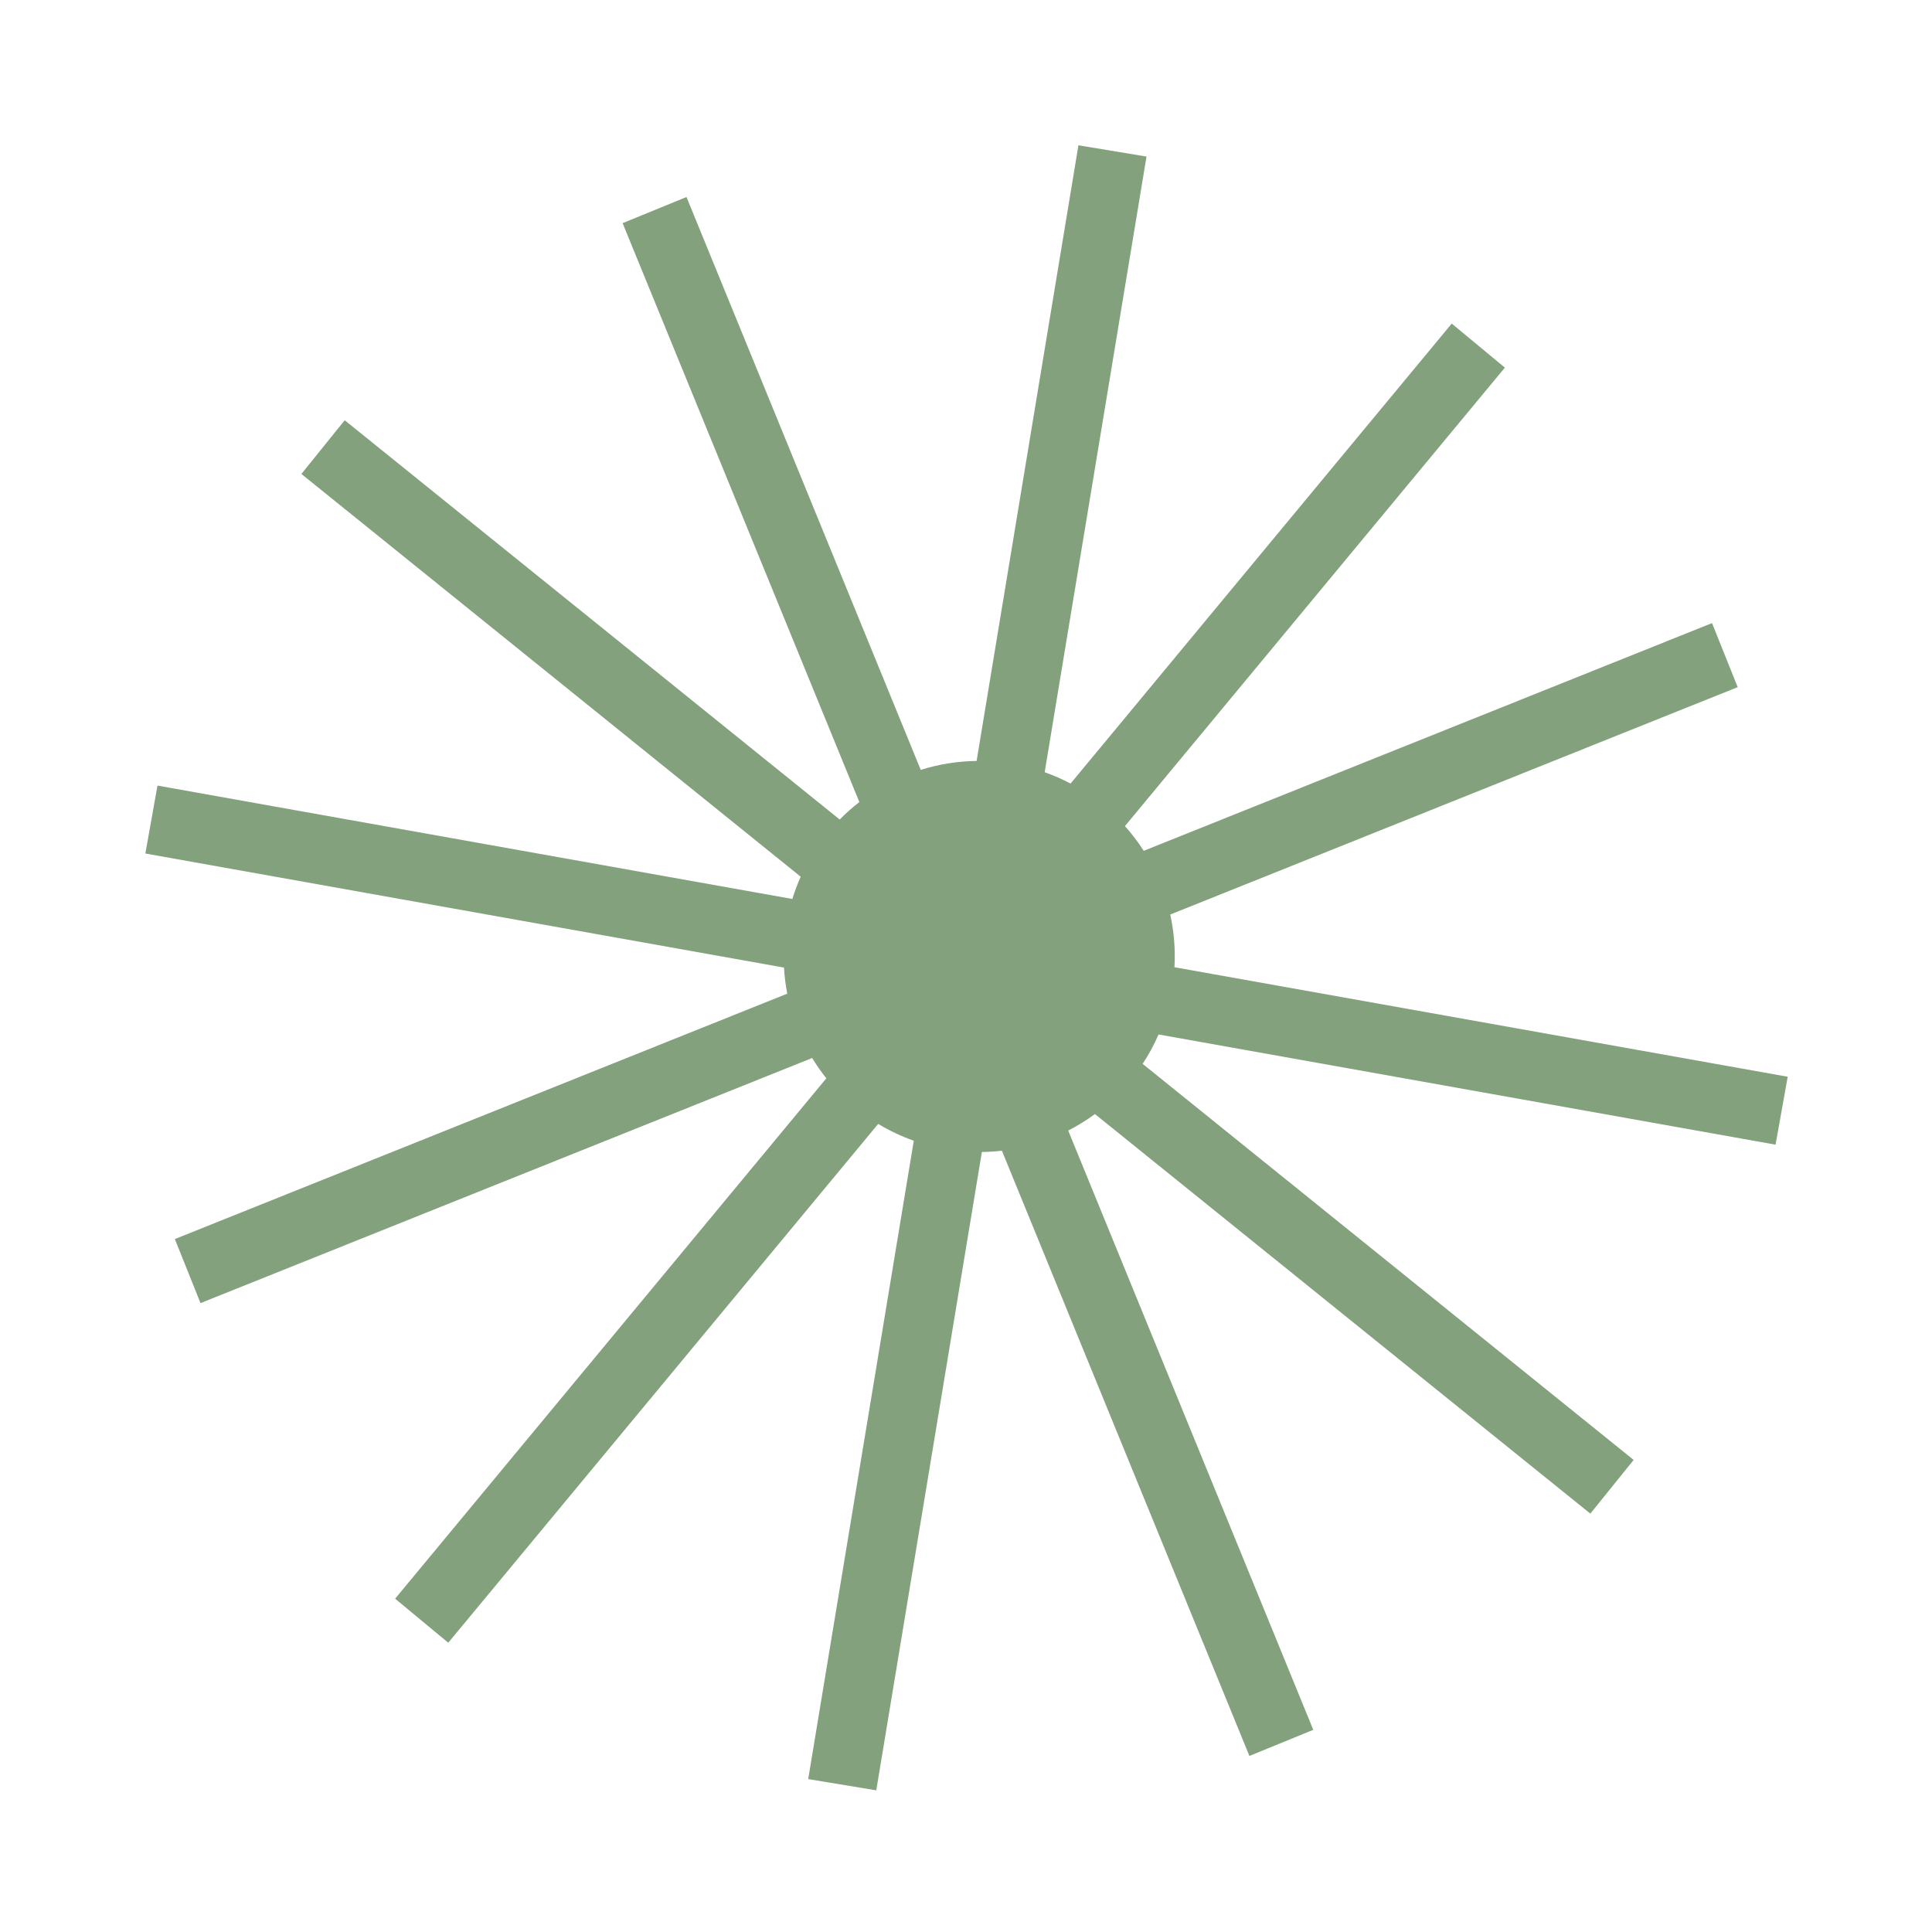
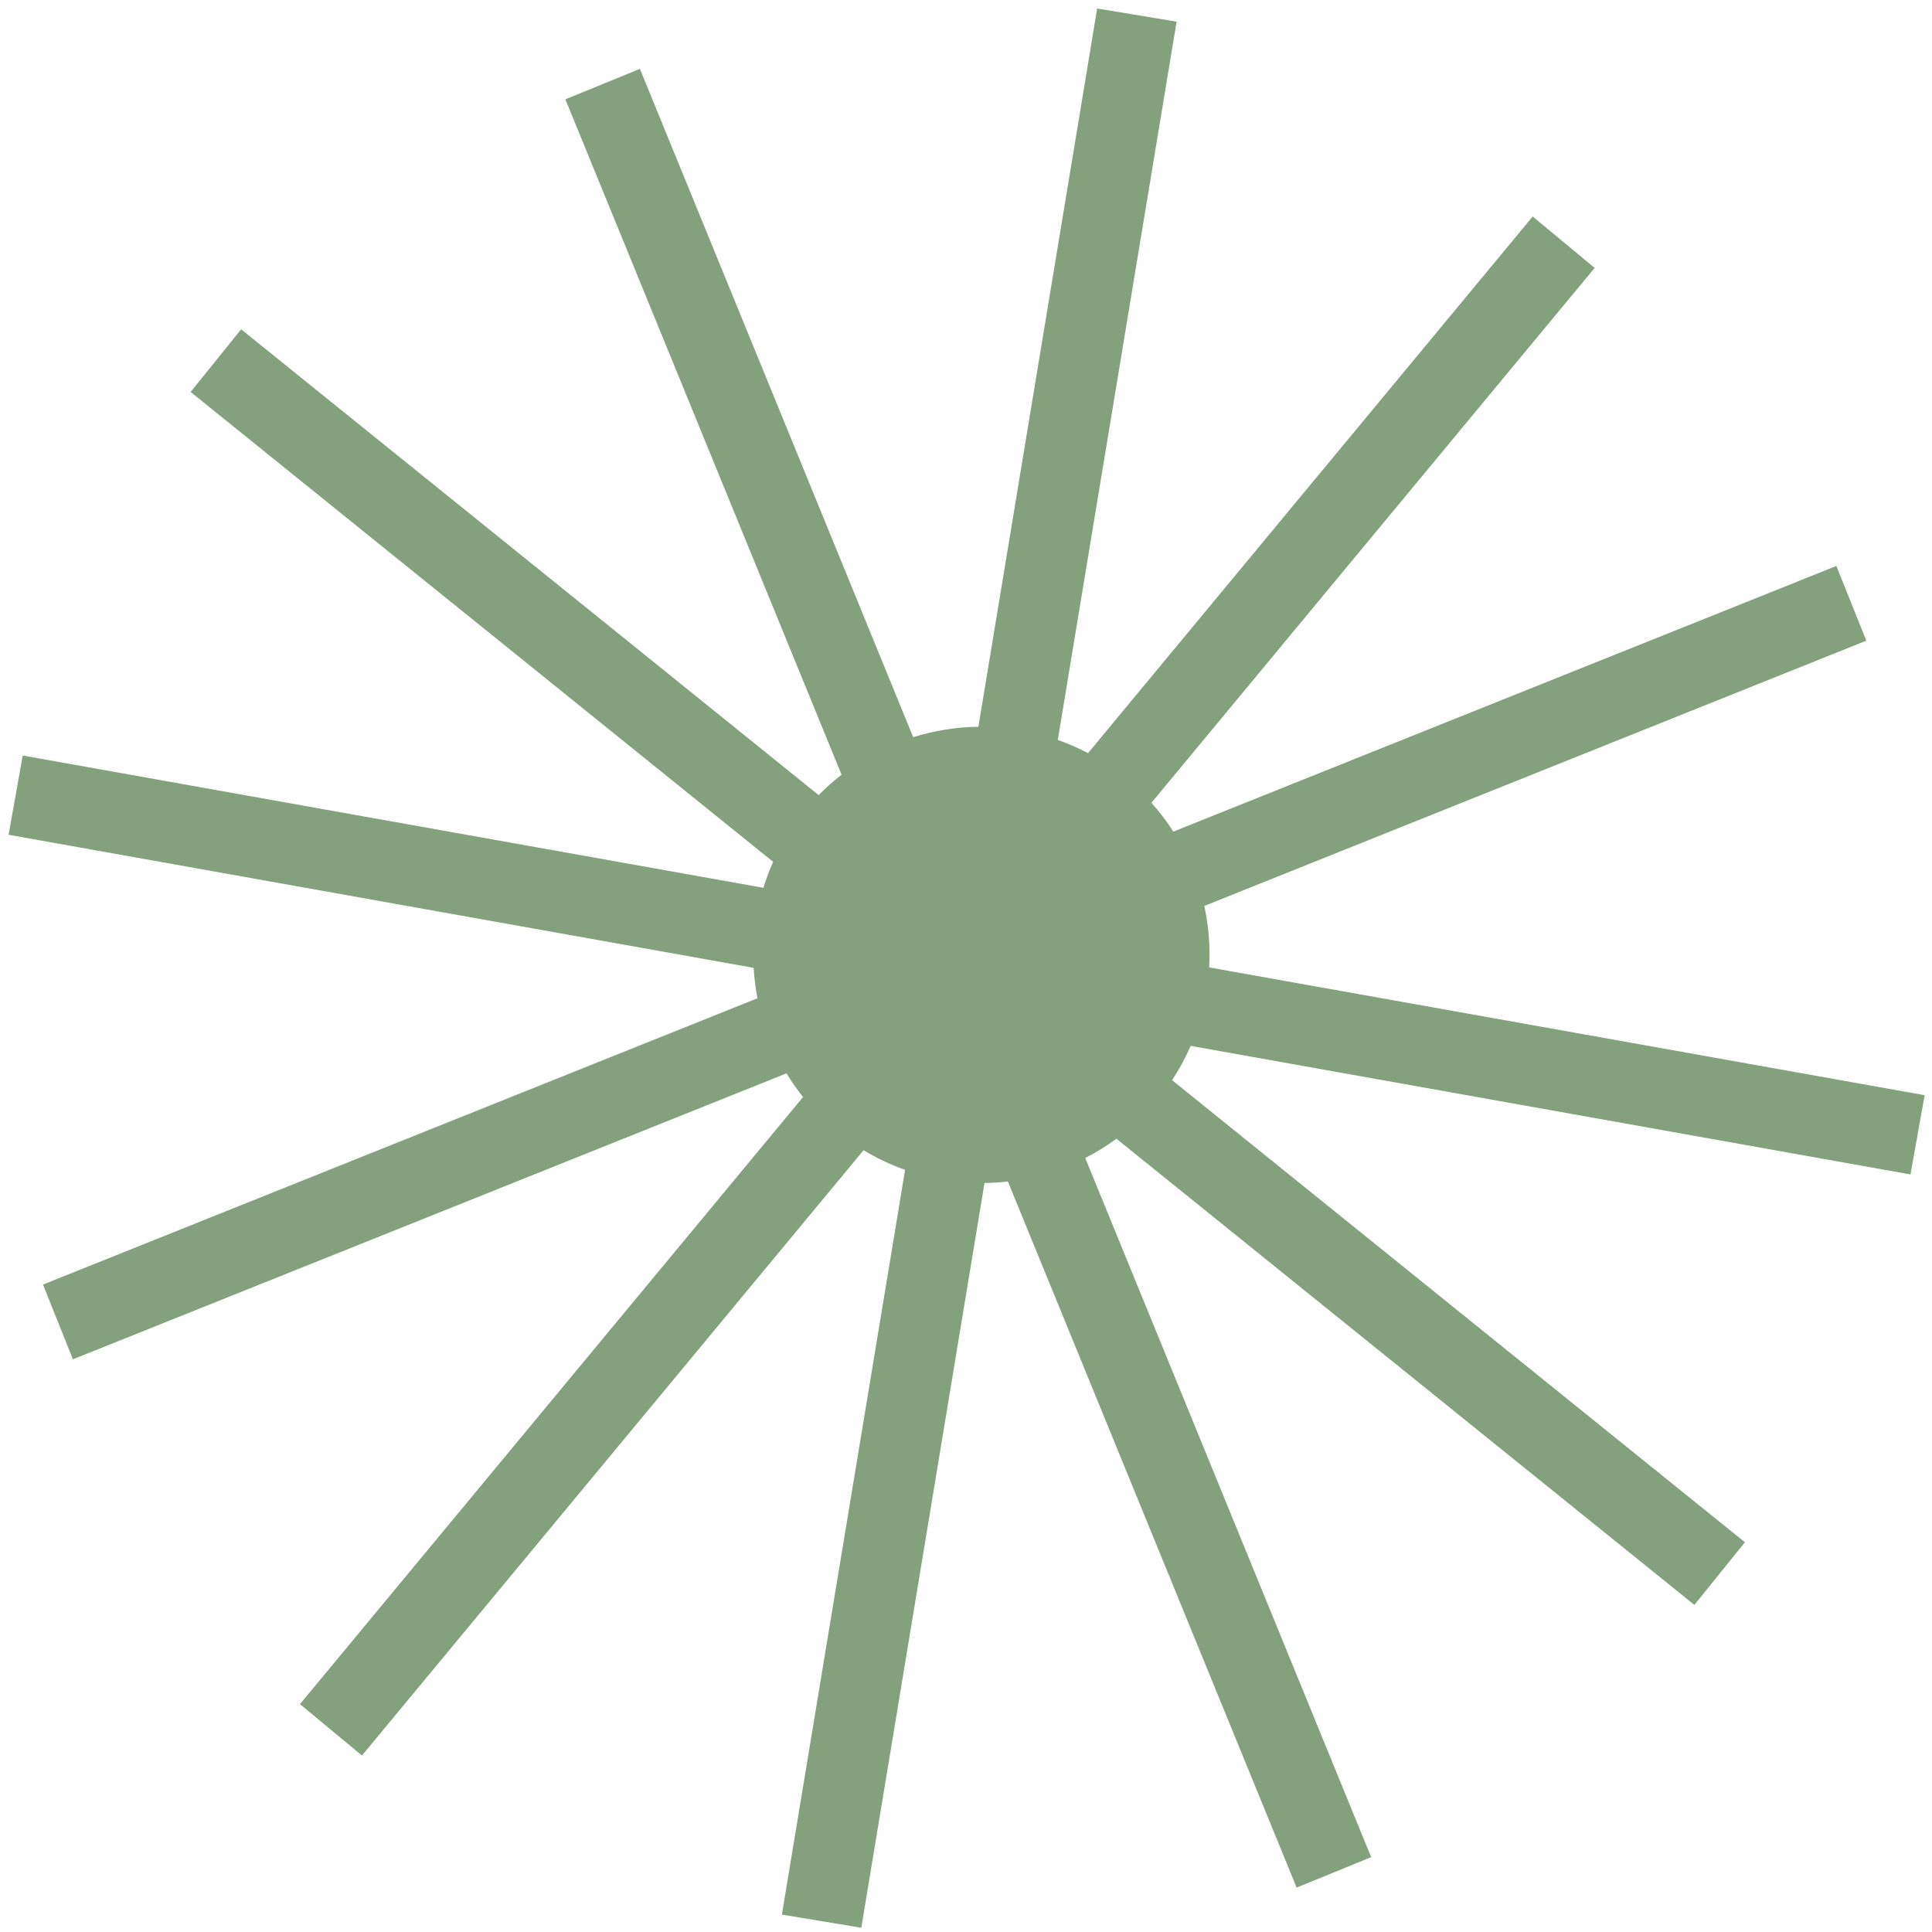
- <svg xmlns="http://www.w3.org/2000/svg" width="84" height="84" viewBox="0 0 84 84" fill="none">
-   <path fill-rule="evenodd" clip-rule="evenodd" d="M46.888 6.317L49.848 6.807L45.421 33.575C45.811 33.713 46.188 33.878 46.547 34.068L63.119 14.069L65.429 15.984L48.91 35.918C49.211 36.254 49.484 36.613 49.727 36.992L74.436 27.091L75.552 29.876L50.88 39.762C51.042 40.501 51.107 41.27 51.063 42.053L77.726 46.815L77.198 49.768L50.372 44.977C50.177 45.426 49.945 45.853 49.68 46.255L71.028 63.475L69.145 65.81L47.606 48.437C47.239 48.706 46.85 48.947 46.444 49.155L57.099 75.21L54.322 76.345L43.561 50.031C43.274 50.064 42.983 50.083 42.69 50.086L38.099 77.841L35.139 77.352L39.73 49.597C39.183 49.404 38.666 49.157 38.182 48.865L19.489 71.423L17.179 69.508L35.928 46.883C35.704 46.602 35.498 46.307 35.311 46L8.718 56.657L7.602 53.872L34.228 43.203C34.156 42.831 34.109 42.452 34.087 42.069L6.32 37.109L6.847 34.156L34.45 39.086C34.552 38.753 34.673 38.43 34.813 38.118L13.104 20.607L14.987 18.272L36.508 35.631C36.776 35.359 37.062 35.105 37.363 34.872L27.07 9.702L29.847 8.566L40.032 33.473C40.806 33.23 41.623 33.095 42.461 33.085L46.888 6.317Z" fill="#83A17D" />
+ <svg xmlns="http://www.w3.org/2000/svg" width="72" height="72" viewBox="0 0 72 72" fill="none">
+   <path fill-rule="evenodd" clip-rule="evenodd" d="M40.888 0.317L43.848 0.807L39.421 27.575C39.811 27.713 40.188 27.878 40.547 28.068L57.119 8.069L59.429 9.984L42.91 29.918C43.211 30.254 43.484 30.613 43.727 30.992L68.436 21.091L69.552 23.876L44.88 33.762C45.042 34.501 45.107 35.27 45.063 36.053L71.726 40.815L71.198 43.768L44.372 38.977C44.177 39.426 43.945 39.853 43.68 40.255L65.028 57.475L63.145 59.81L41.606 42.437C41.239 42.706 40.85 42.947 40.444 43.155L51.099 69.21L48.322 70.345L37.561 44.031C37.274 44.064 36.983 44.083 36.69 44.086L32.099 71.841L29.139 71.352L33.73 43.597C33.183 43.404 32.666 43.157 32.182 42.865L13.489 65.423L11.179 63.508L29.928 40.883C29.704 40.602 29.498 40.307 29.311 40L2.718 50.657L1.602 47.872L28.228 37.203C28.156 36.831 28.109 36.452 28.087 36.069L0.32 31.109L0.847 28.156L28.45 33.086C28.552 32.753 28.673 32.43 28.813 32.118L7.104 14.607L8.987 12.272L30.509 29.631C30.776 29.359 31.062 29.105 31.363 28.872L21.07 3.702L23.847 2.566L34.032 27.473C34.806 27.23 35.623 27.095 36.461 27.085L40.888 0.317Z" fill="#83A17D" />
</svg>
